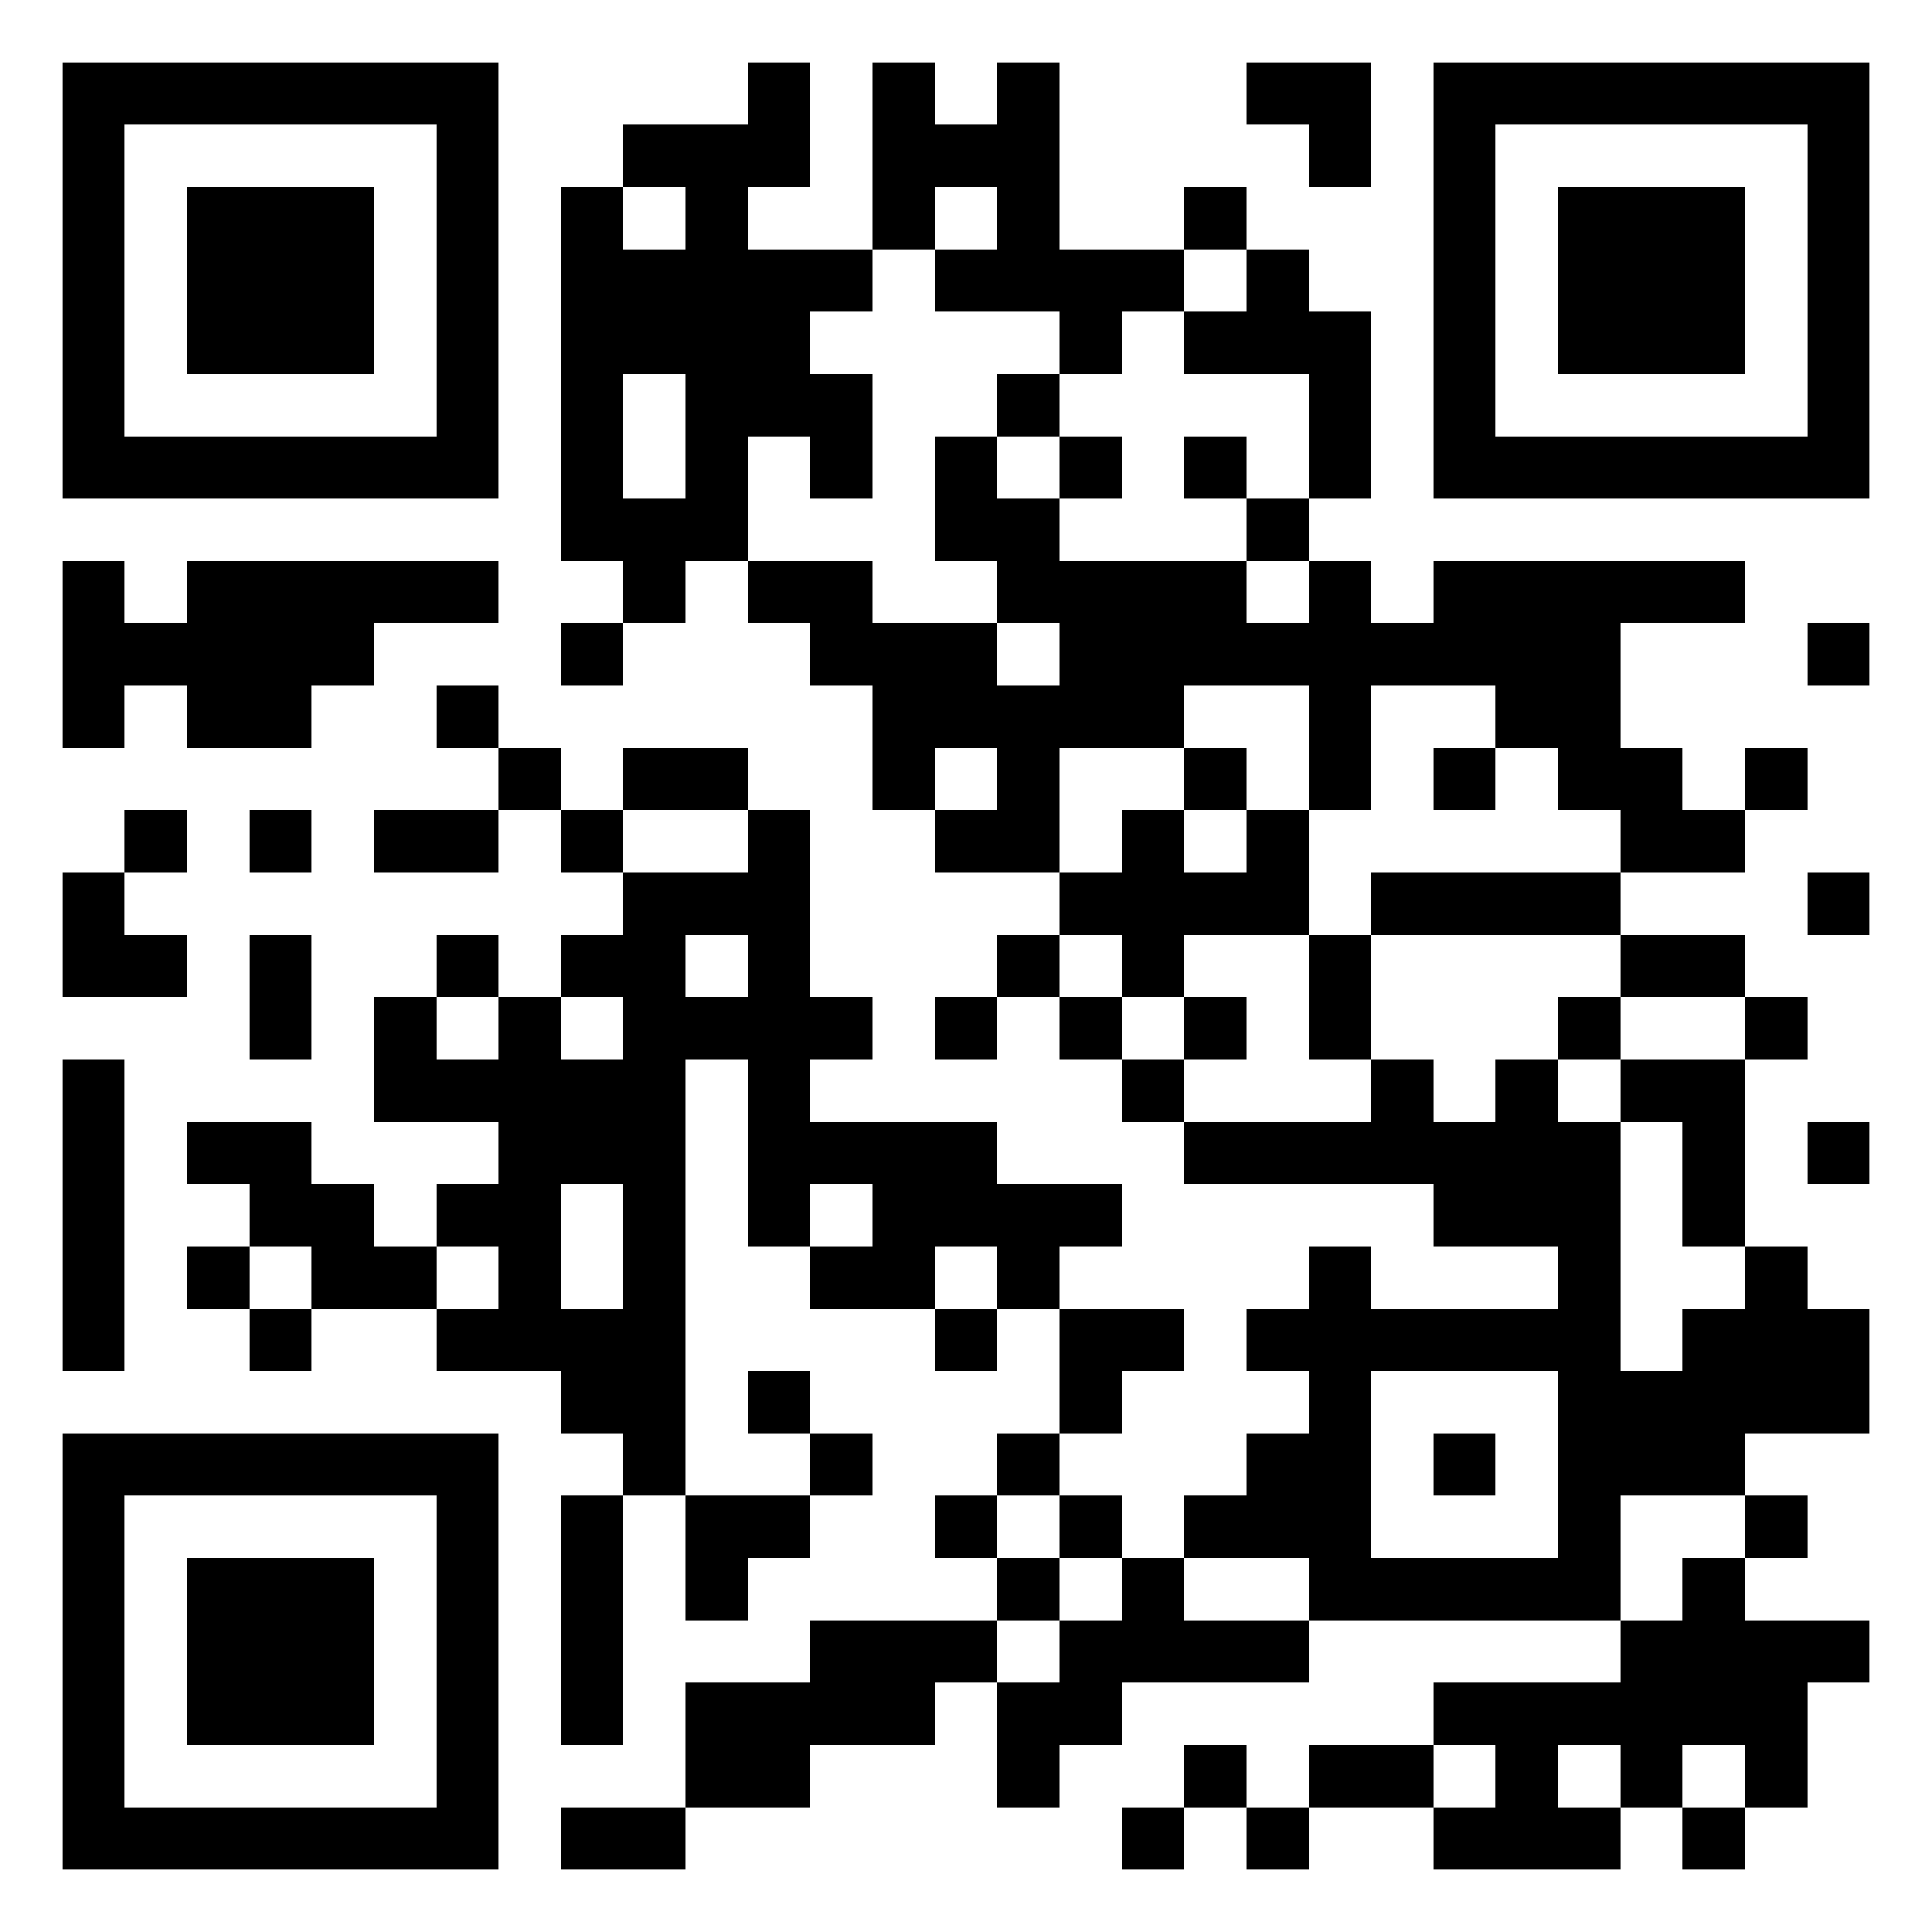
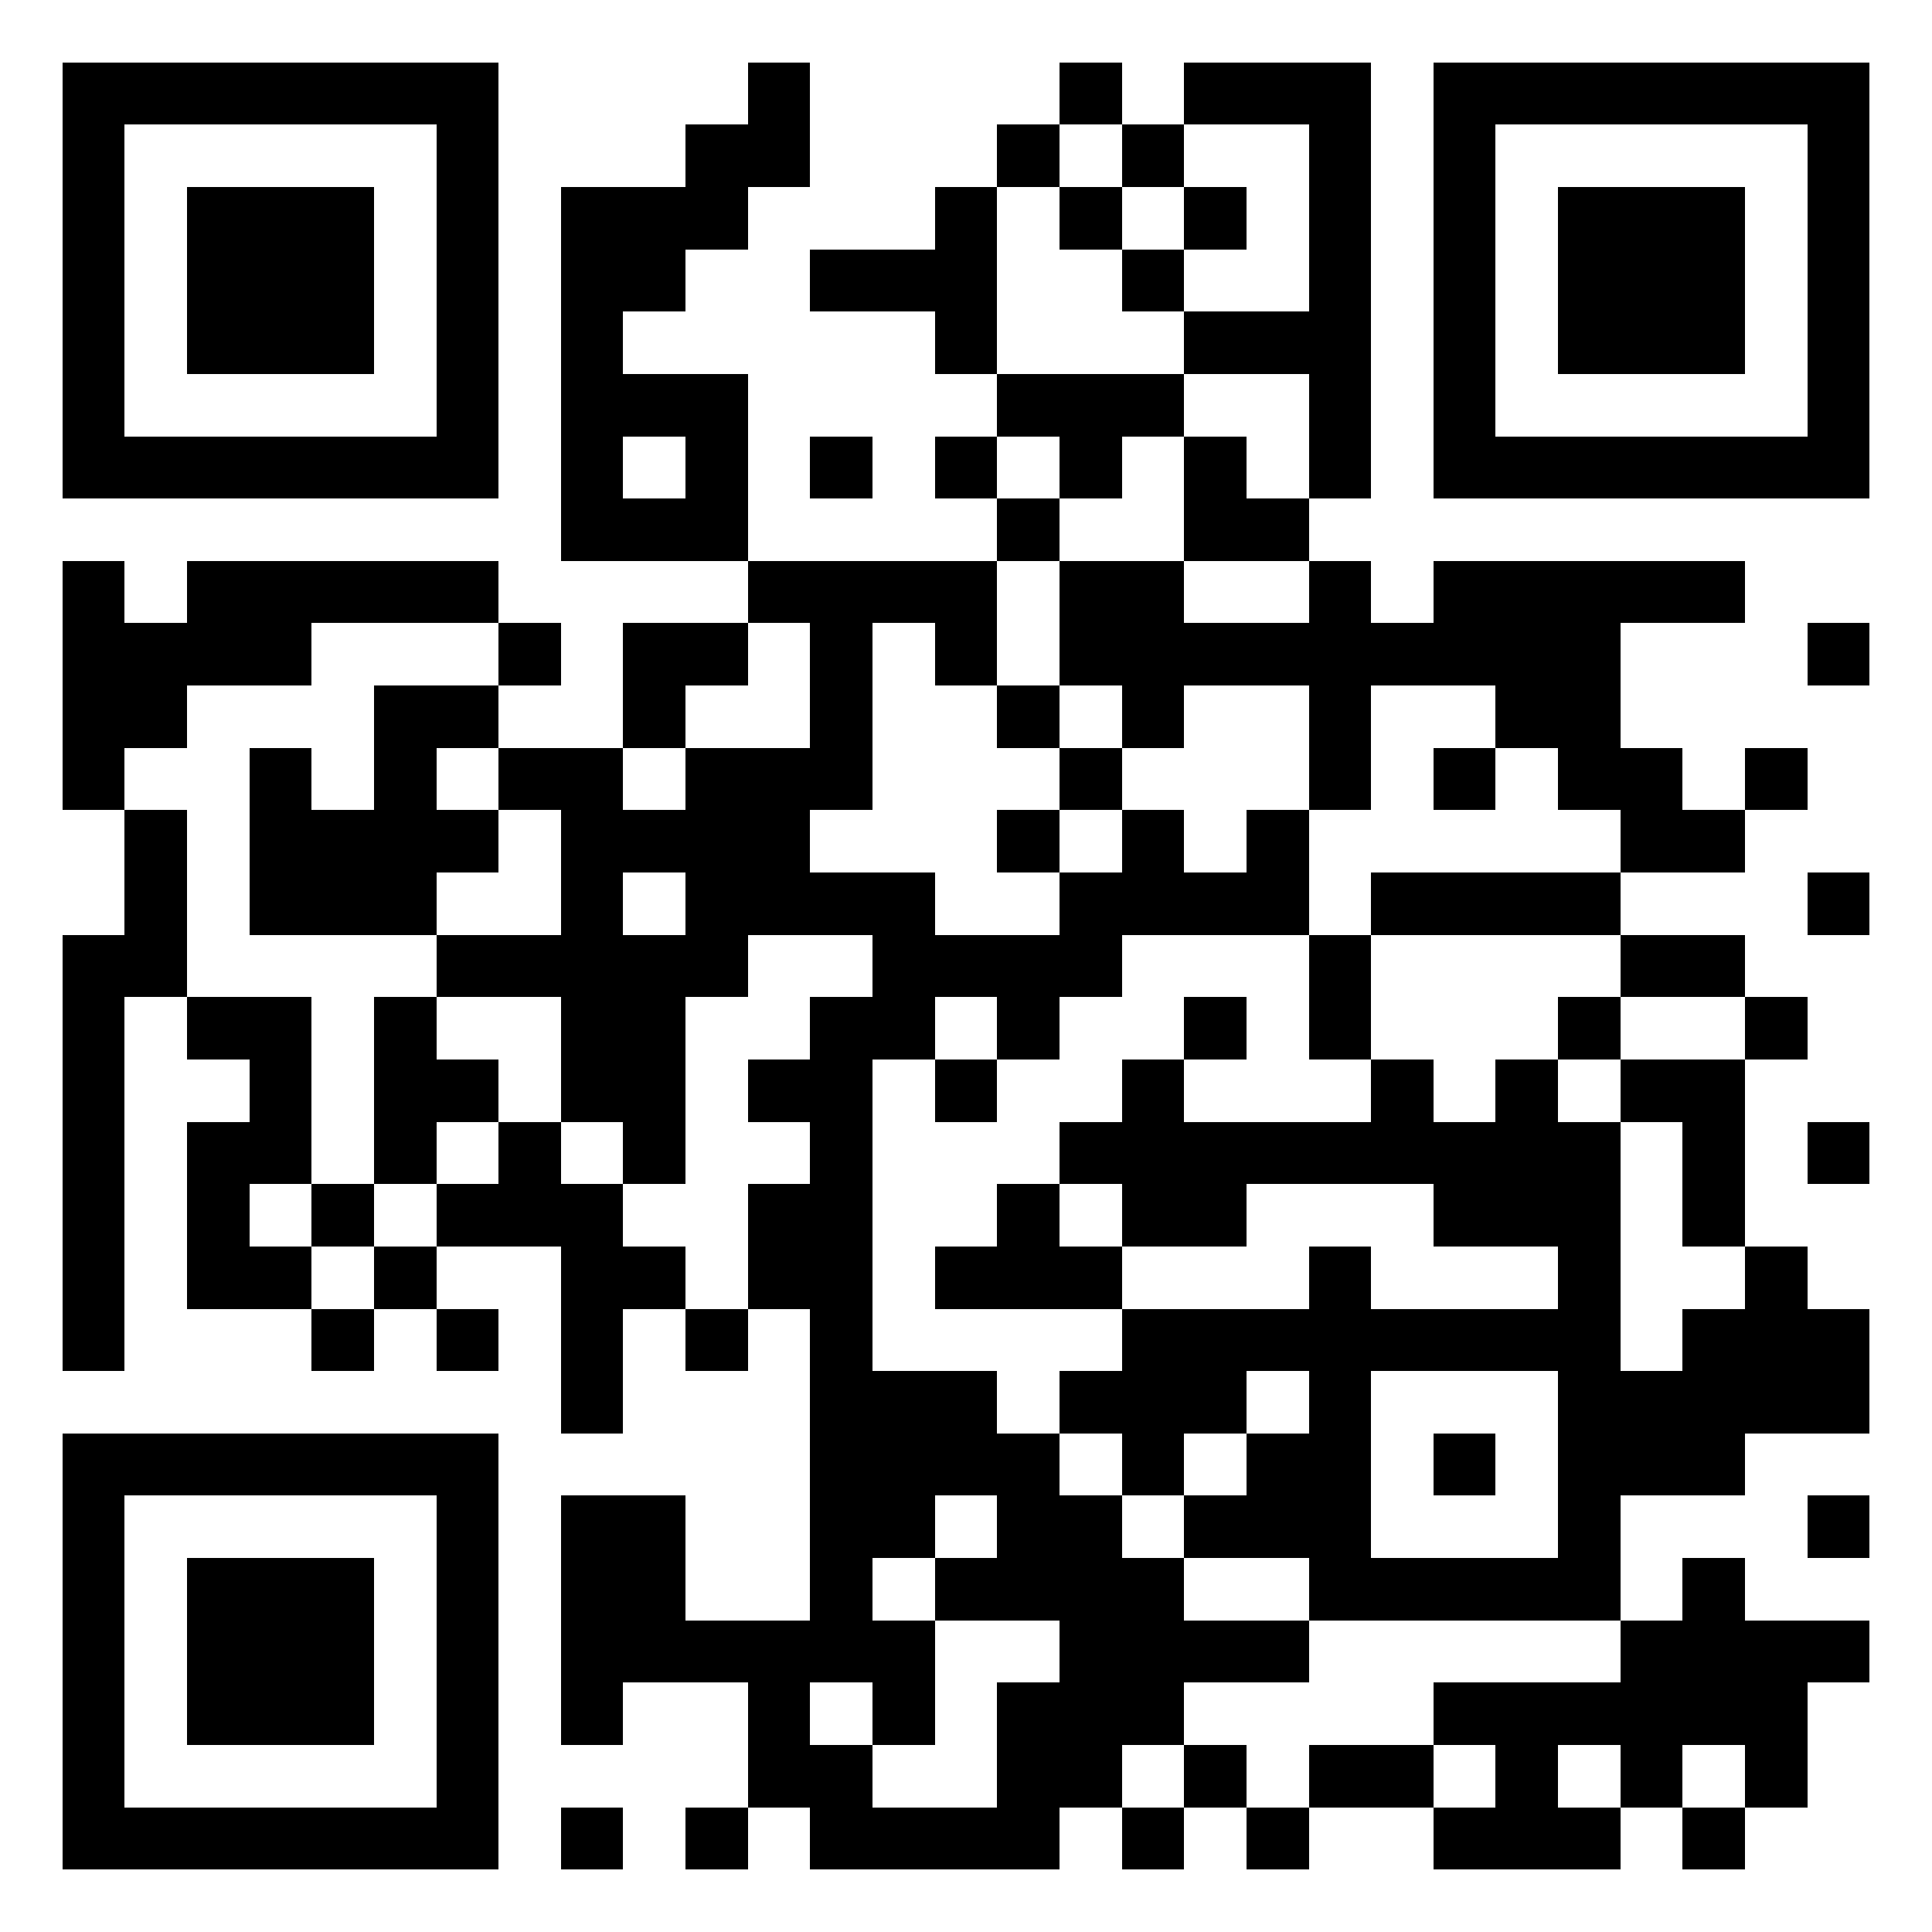
<svg xmlns="http://www.w3.org/2000/svg" width="400" height="400" viewBox="0 0 31 31" shape-rendering="crispEdges">
  <path fill="#FFFFFF" d="M0 0h31v31H0z" />
-   <path stroke="#000000" d="M1 1.5h7m4 0h1m1 0h1m1 0h1m3 0h2m1 0h7M1 2.5h1m5 0h1m2 0h3m1 0h3m4 0h1m1 0h1m5 0h1M1 3.5h1m1 0h3m1 0h1m1 0h1m1 0h1m2 0h1m1 0h1m2 0h1m3 0h1m1 0h3m1 0h1M1 4.5h1m1 0h3m1 0h1m1 0h5m1 0h4m1 0h1m2 0h1m1 0h3m1 0h1M1 5.5h1m1 0h3m1 0h1m1 0h4m4 0h1m1 0h3m1 0h1m1 0h3m1 0h1M1 6.5h1m5 0h1m1 0h1m1 0h3m2 0h1m4 0h1m1 0h1m5 0h1M1 7.5h7m1 0h1m1 0h1m1 0h1m1 0h1m1 0h1m1 0h1m1 0h1m1 0h7M9 8.5h3m3 0h2m3 0h1M1 9.5h1m1 0h5m2 0h1m1 0h2m2 0h4m1 0h1m1 0h5M1 10.5h5m3 0h1m3 0h3m1 0h9m3 0h1M1 11.5h1m1 0h2m2 0h1m6 0h5m2 0h1m2 0h2M8 12.5h1m1 0h2m2 0h1m1 0h1m2 0h1m1 0h1m1 0h1m1 0h2m1 0h1M2 13.5h1m1 0h1m1 0h2m1 0h1m2 0h1m2 0h2m1 0h1m1 0h1m5 0h2M1 14.5h1m8 0h3m4 0h4m1 0h4m3 0h1M1 15.5h2m1 0h1m2 0h1m1 0h2m1 0h1m3 0h1m1 0h1m2 0h1m4 0h2M4 16.5h1m1 0h1m1 0h1m1 0h4m1 0h1m1 0h1m1 0h1m1 0h1m3 0h1m2 0h1M1 17.5h1m4 0h5m1 0h1m5 0h1m3 0h1m1 0h1m1 0h2M1 18.5h1m1 0h2m3 0h3m1 0h4m3 0h7m1 0h1m1 0h1M1 19.5h1m2 0h2m1 0h2m1 0h1m1 0h1m1 0h4m5 0h3m1 0h1M1 20.5h1m1 0h1m1 0h2m1 0h1m1 0h1m2 0h2m1 0h1m4 0h1m3 0h1m2 0h1M1 21.5h1m2 0h1m2 0h4m4 0h1m1 0h2m1 0h6m1 0h3M9 22.5h2m1 0h1m4 0h1m3 0h1m3 0h5M1 23.5h7m2 0h1m2 0h1m2 0h1m3 0h2m1 0h1m1 0h3M1 24.5h1m5 0h1m1 0h1m1 0h2m2 0h1m1 0h1m1 0h3m3 0h1m2 0h1M1 25.5h1m1 0h3m1 0h1m1 0h1m1 0h1m4 0h1m1 0h1m2 0h5m1 0h1M1 26.5h1m1 0h3m1 0h1m1 0h1m3 0h3m1 0h4m5 0h4M1 27.5h1m1 0h3m1 0h1m1 0h1m1 0h4m1 0h2m5 0h6M1 28.5h1m5 0h1m3 0h2m3 0h1m2 0h1m1 0h2m1 0h1m1 0h1m1 0h1M1 29.5h7m1 0h2m7 0h1m1 0h1m2 0h3m1 0h1" />
+   <path stroke="#000000" d="M1 1.5h7m4 0h1m4 0h1m1 0h3m1 0h7M1 2.5h1m5 0h1m3 0h2m3 0h1m1 0h1m2 0h1m1 0h1m5 0h1M1 3.5h1m1 0h3m1 0h1m1 0h3m3 0h1m1 0h1m1 0h1m1 0h1m1 0h1m1 0h3m1 0h1M1 4.5h1m1 0h3m1 0h1m1 0h2m2 0h3m2 0h1m2 0h1m1 0h1m1 0h3m1 0h1M1 5.5h1m1 0h3m1 0h1m1 0h1m5 0h1m3 0h3m1 0h1m1 0h3m1 0h1M1 6.5h1m5 0h1m1 0h3m4 0h3m2 0h1m1 0h1m5 0h1M1 7.5h7m1 0h1m1 0h1m1 0h1m1 0h1m1 0h1m1 0h1m1 0h1m1 0h7M9 8.5h3m4 0h1m2 0h2M1 9.5h1m1 0h5m4 0h4m1 0h2m2 0h1m1 0h5M1 10.5h4m3 0h1m1 0h2m1 0h1m1 0h1m1 0h9m3 0h1M1 11.5h2m3 0h2m2 0h1m2 0h1m2 0h1m1 0h1m2 0h1m2 0h2M1 12.5h1m2 0h1m1 0h1m1 0h2m1 0h3m3 0h1m3 0h1m1 0h1m1 0h2m1 0h1M2 13.5h1m1 0h4m1 0h4m3 0h1m1 0h1m1 0h1m5 0h2M2 14.5h1m1 0h3m2 0h1m1 0h4m2 0h4m1 0h4m3 0h1M1 15.5h2m4 0h5m2 0h4m3 0h1m4 0h2M1 16.5h1m1 0h2m1 0h1m2 0h2m2 0h2m1 0h1m2 0h1m1 0h1m3 0h1m2 0h1M1 17.5h1m2 0h1m1 0h2m1 0h2m1 0h2m1 0h1m2 0h1m3 0h1m1 0h1m1 0h2M1 18.5h1m1 0h2m1 0h1m1 0h1m1 0h1m2 0h1m3 0h9m1 0h1m1 0h1M1 19.5h1m1 0h1m1 0h1m1 0h3m2 0h2m2 0h1m1 0h2m3 0h3m1 0h1M1 20.5h1m1 0h2m1 0h1m2 0h2m1 0h2m1 0h3m3 0h1m3 0h1m2 0h1M1 21.5h1m3 0h1m1 0h1m1 0h1m1 0h1m1 0h1m4 0h8m1 0h3M9 22.5h1m3 0h3m1 0h3m1 0h1m3 0h5M1 23.5h7m5 0h4m1 0h1m1 0h2m1 0h1m1 0h3M1 24.5h1m5 0h1m1 0h2m2 0h2m1 0h2m1 0h3m3 0h1m3 0h1M1 25.5h1m1 0h3m1 0h1m1 0h2m2 0h1m1 0h4m2 0h5m1 0h1M1 26.5h1m1 0h3m1 0h1m1 0h6m2 0h4m5 0h4M1 27.5h1m1 0h3m1 0h1m1 0h1m2 0h1m1 0h1m1 0h3m4 0h6M1 28.5h1m5 0h1m4 0h2m2 0h2m1 0h1m1 0h2m1 0h1m1 0h1m1 0h1M1 29.5h7m1 0h1m1 0h1m1 0h4m1 0h1m1 0h1m2 0h3m1 0h1" />
</svg>
